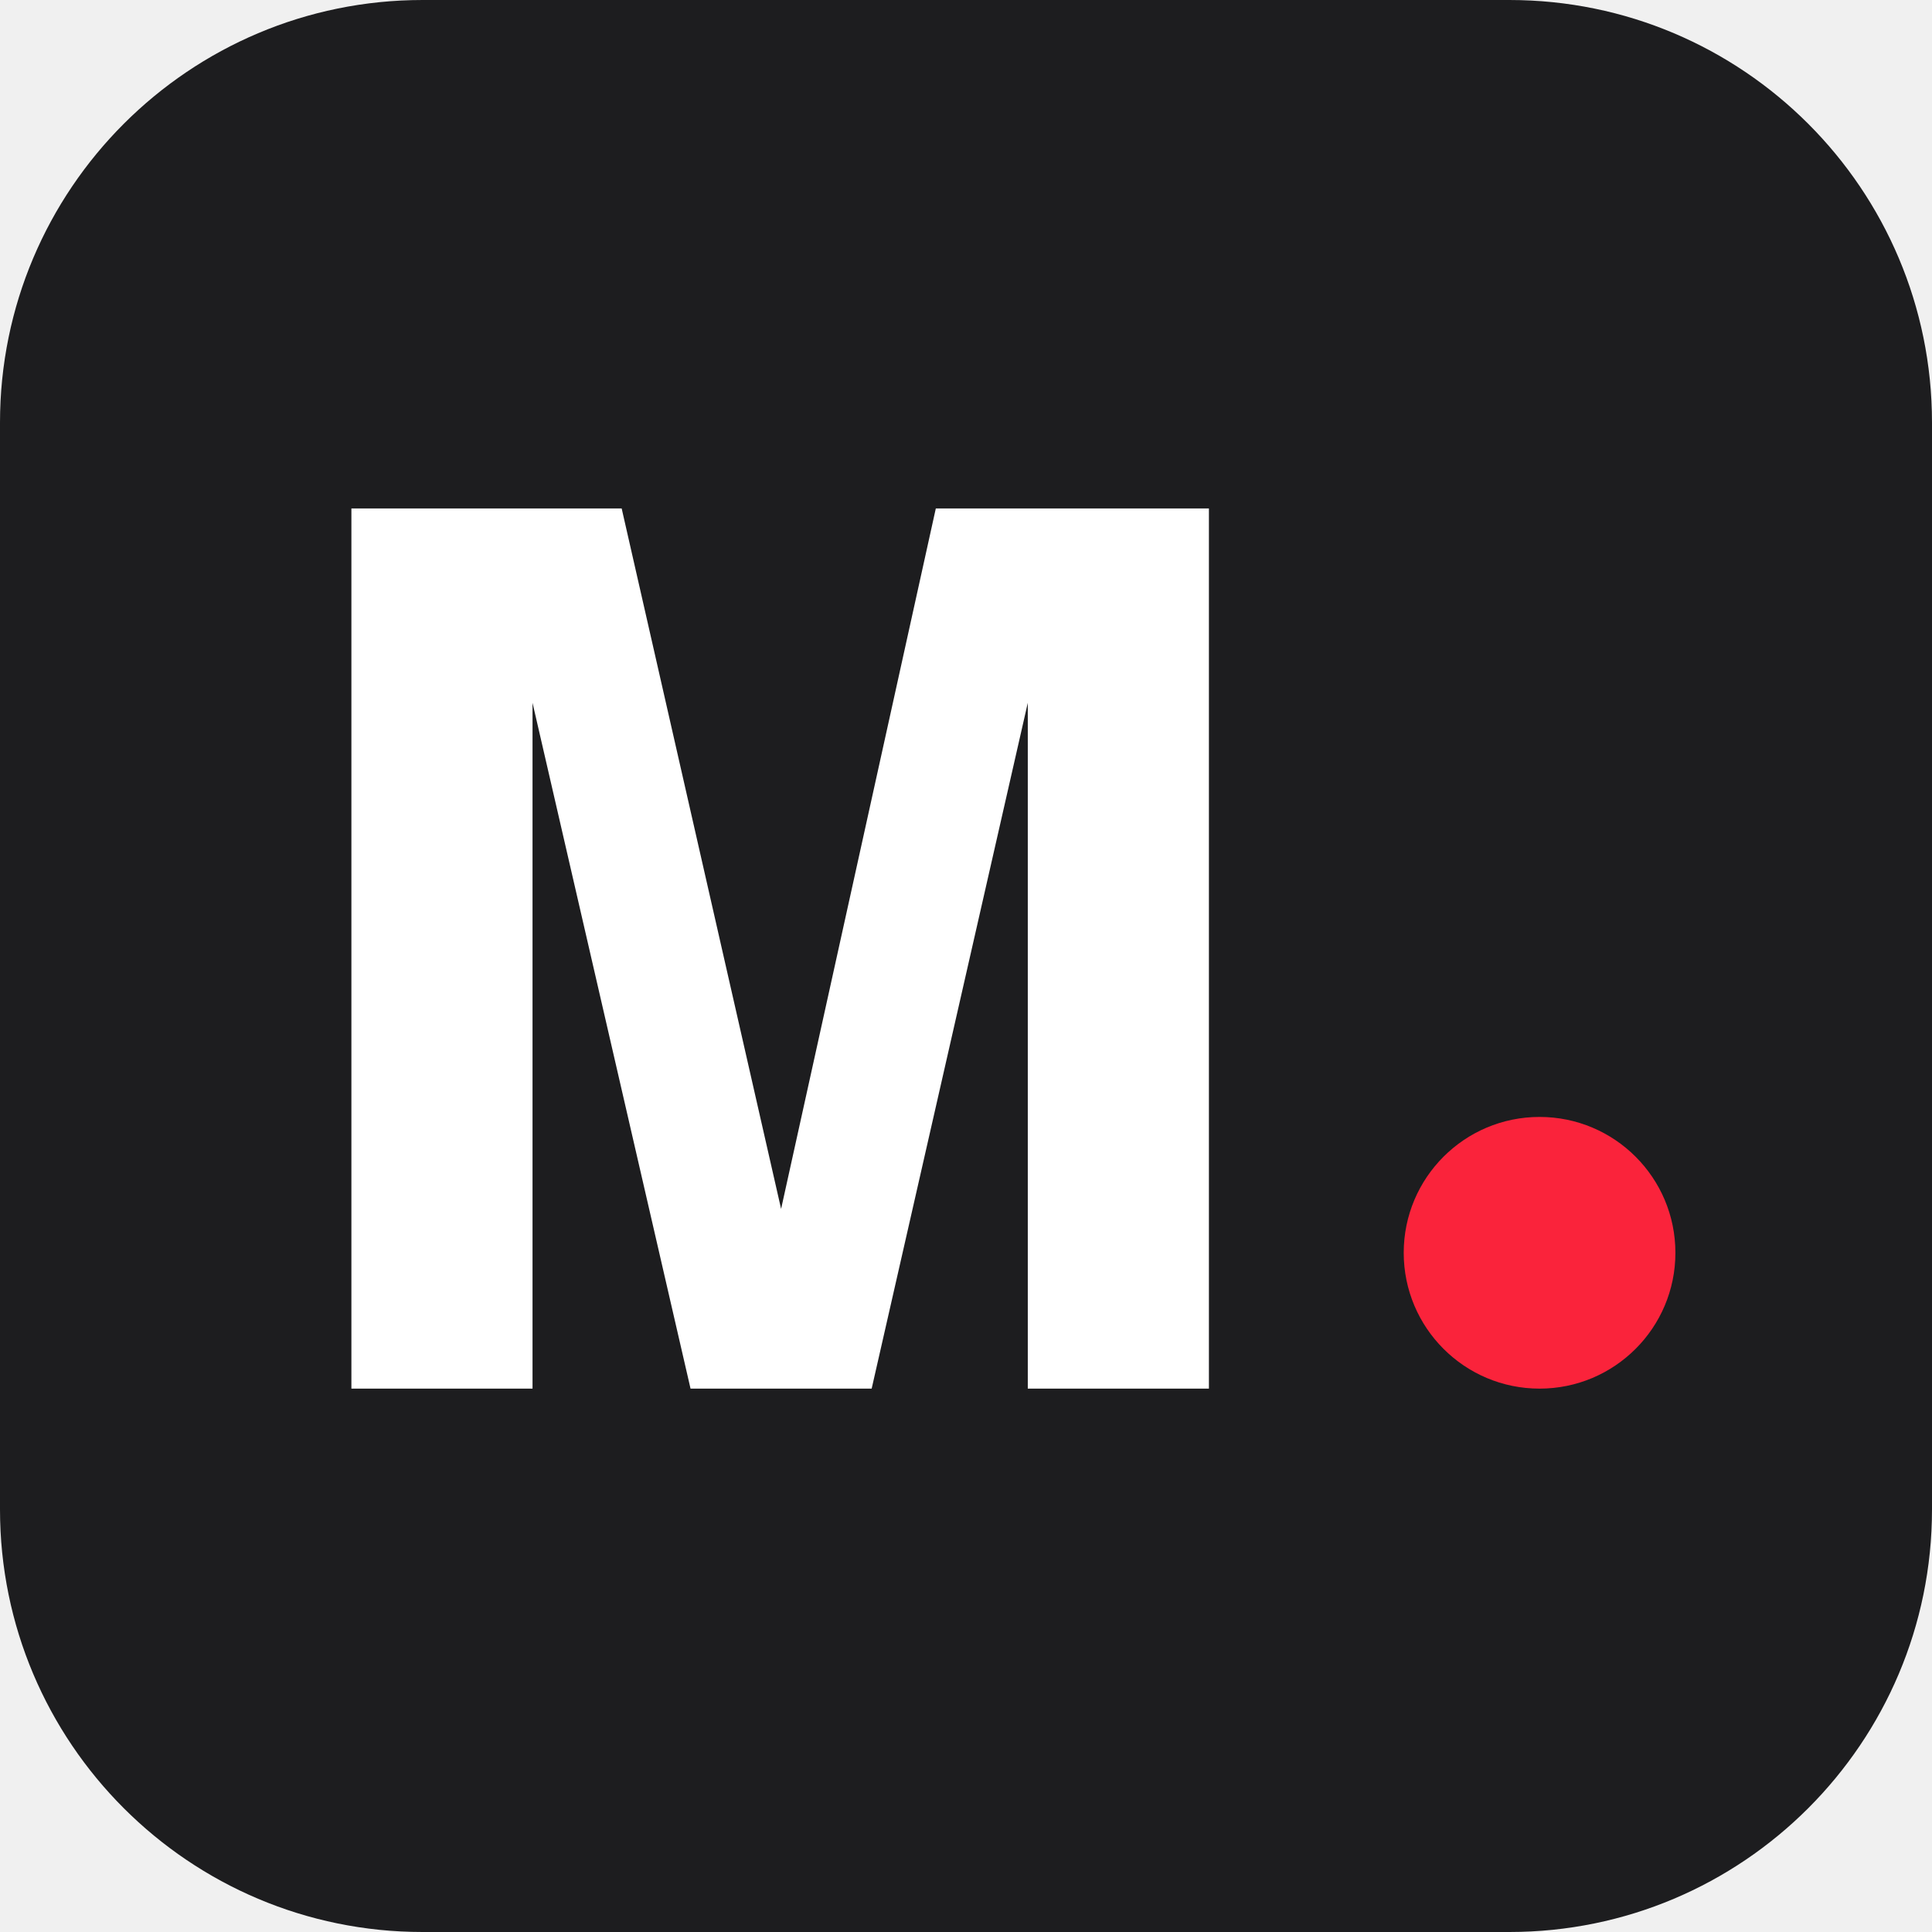
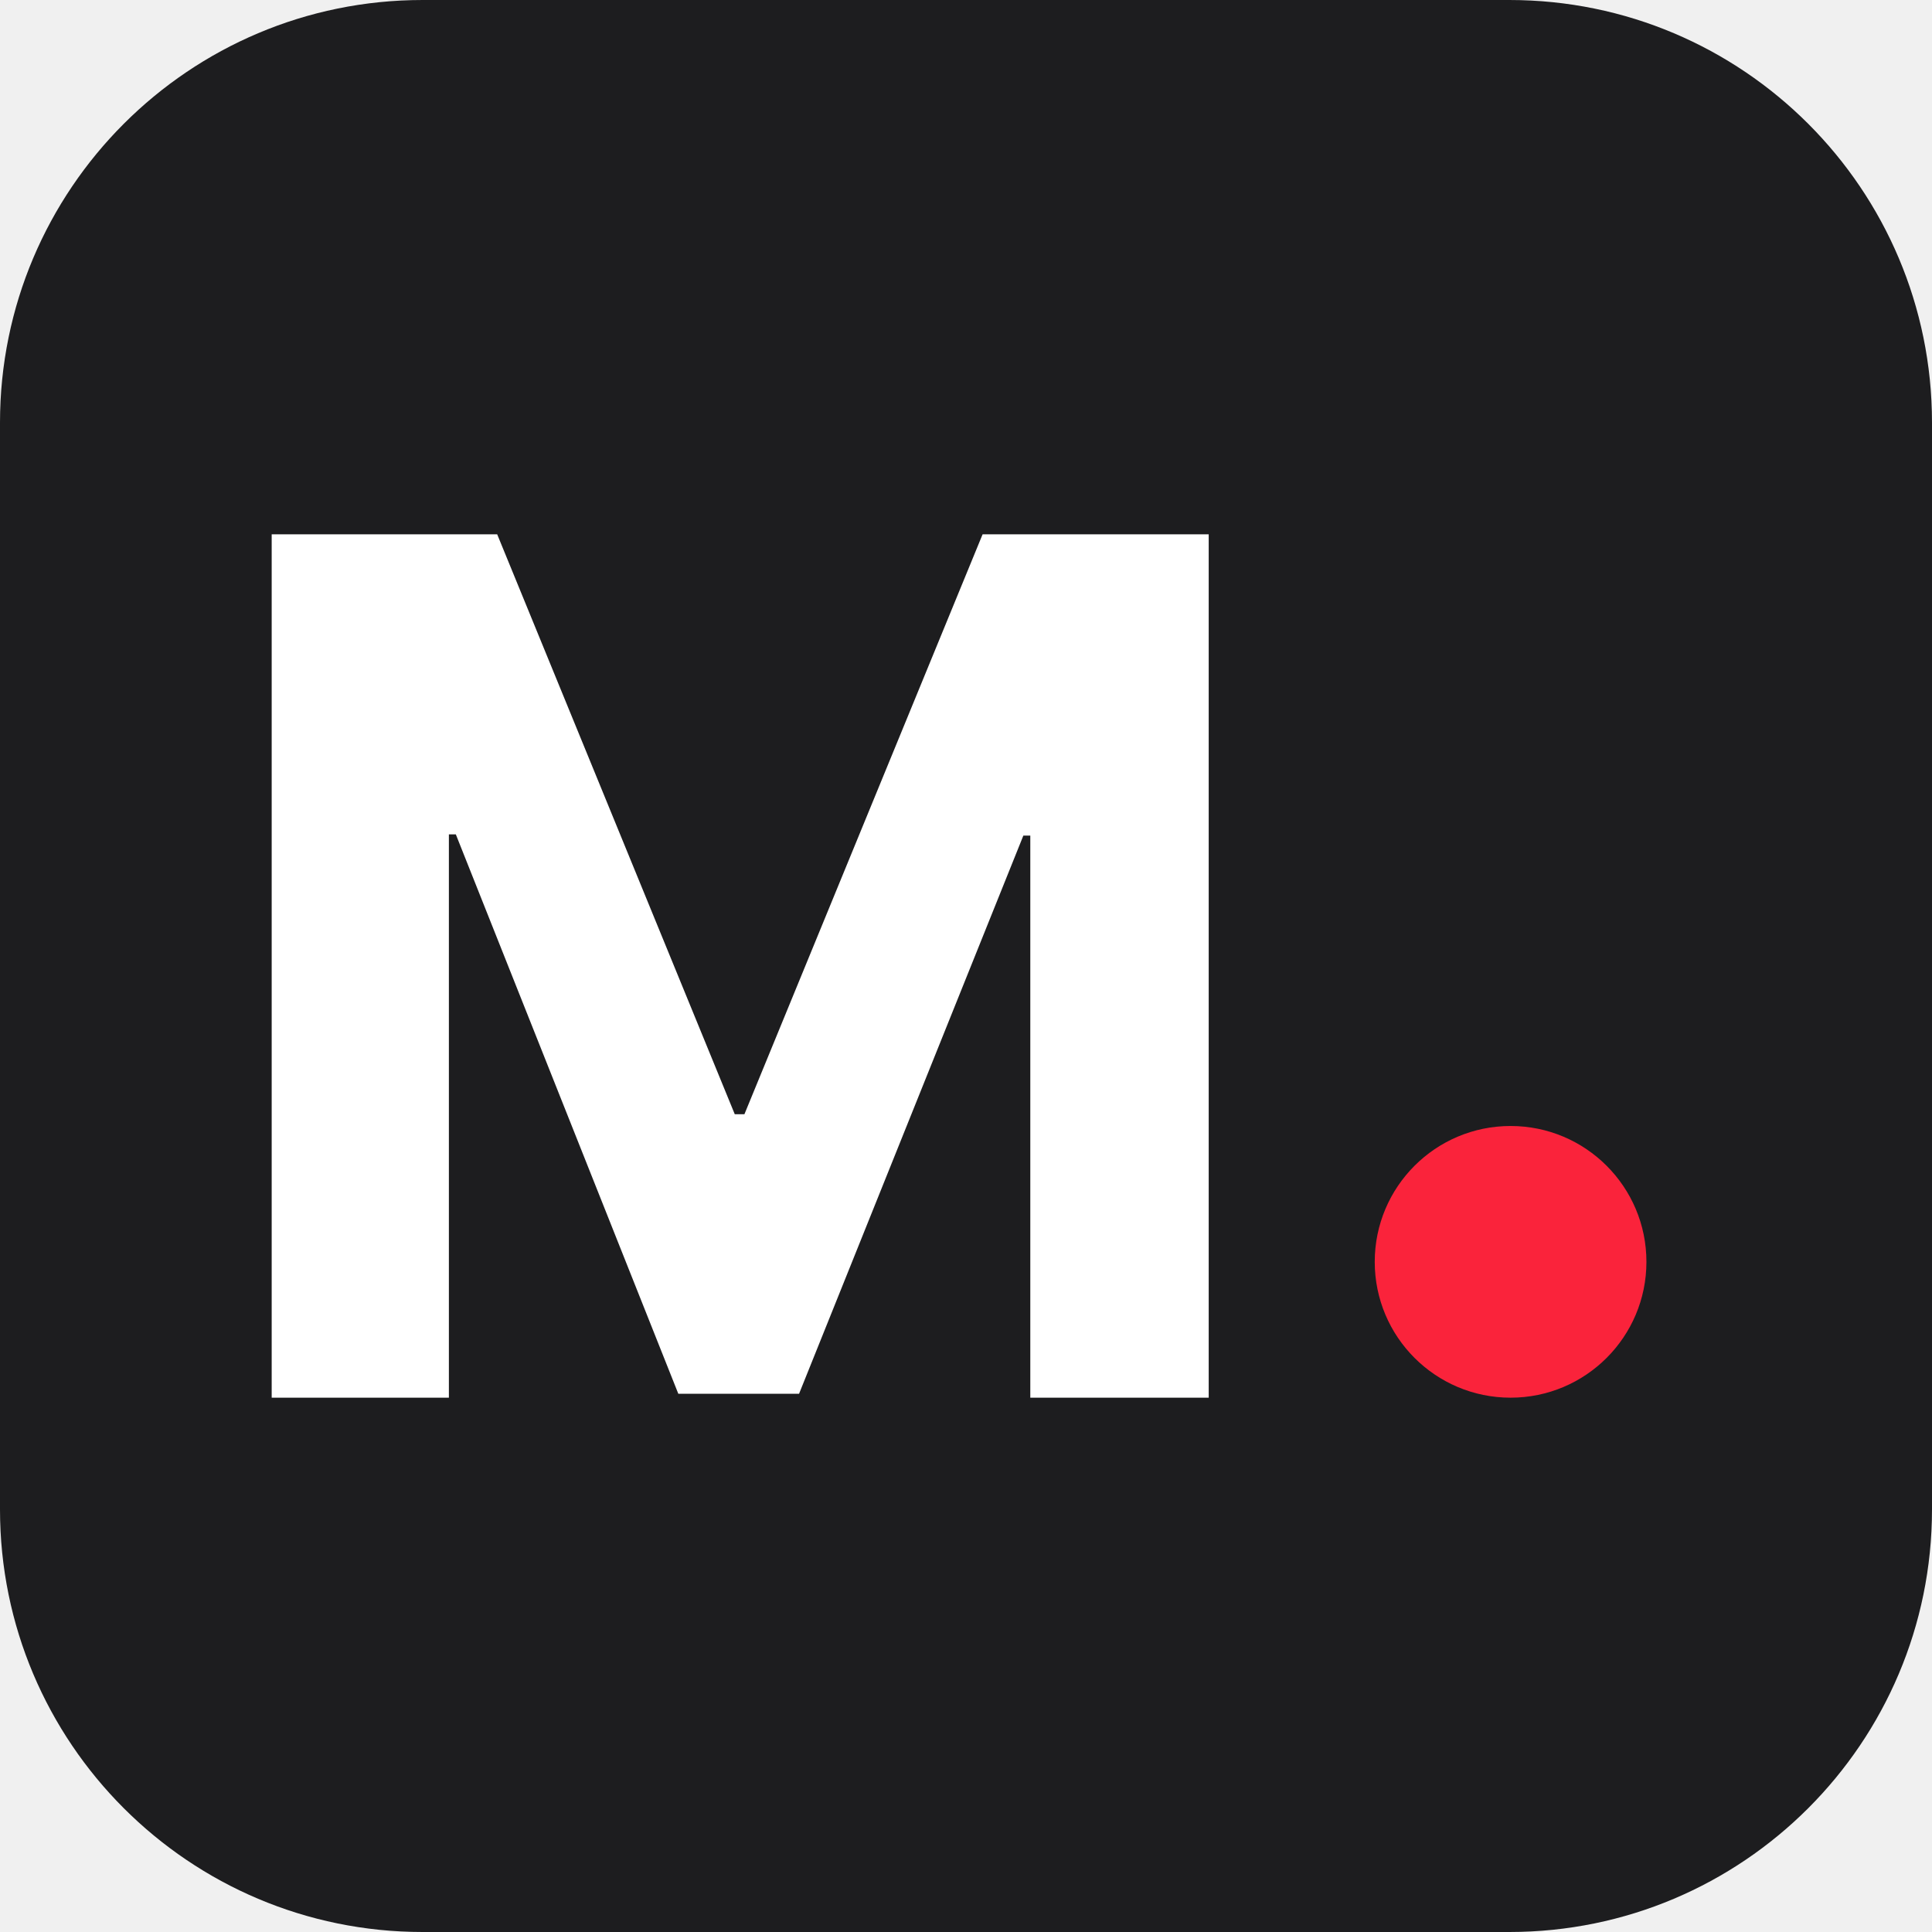
<svg xmlns="http://www.w3.org/2000/svg" viewBox="0 0 64 64">
  <rect width="64" height="64" rx="14" fill="#1d1d1f" />
-   <text x="9" y="46" font-family="'Helvetica Neue', Helvetica, Arial, sans-serif" font-size="40" font-weight="700" letter-spacing="-1" fill="#fff">M</text>
-   <circle cx="51" cy="41.5" r="4.5" fill="#fa233b" />
+   <path fill="#fff" d="M9 46.30L9 17.70L16.47 17.70L24.34 36.91L24.66 36.91L32.55 17.70L40.04 17.70L40.04 46.30L34.13 46.30L34.13 27.68L33.90 27.68L26.47 46.17L22.47 46.17L15.10 27.64L14.87 27.64L14.87 46.30Z" />
+   <circle cx="50.04" cy="41.8" r="4.5" fill="#fa233b" />
</svg>
